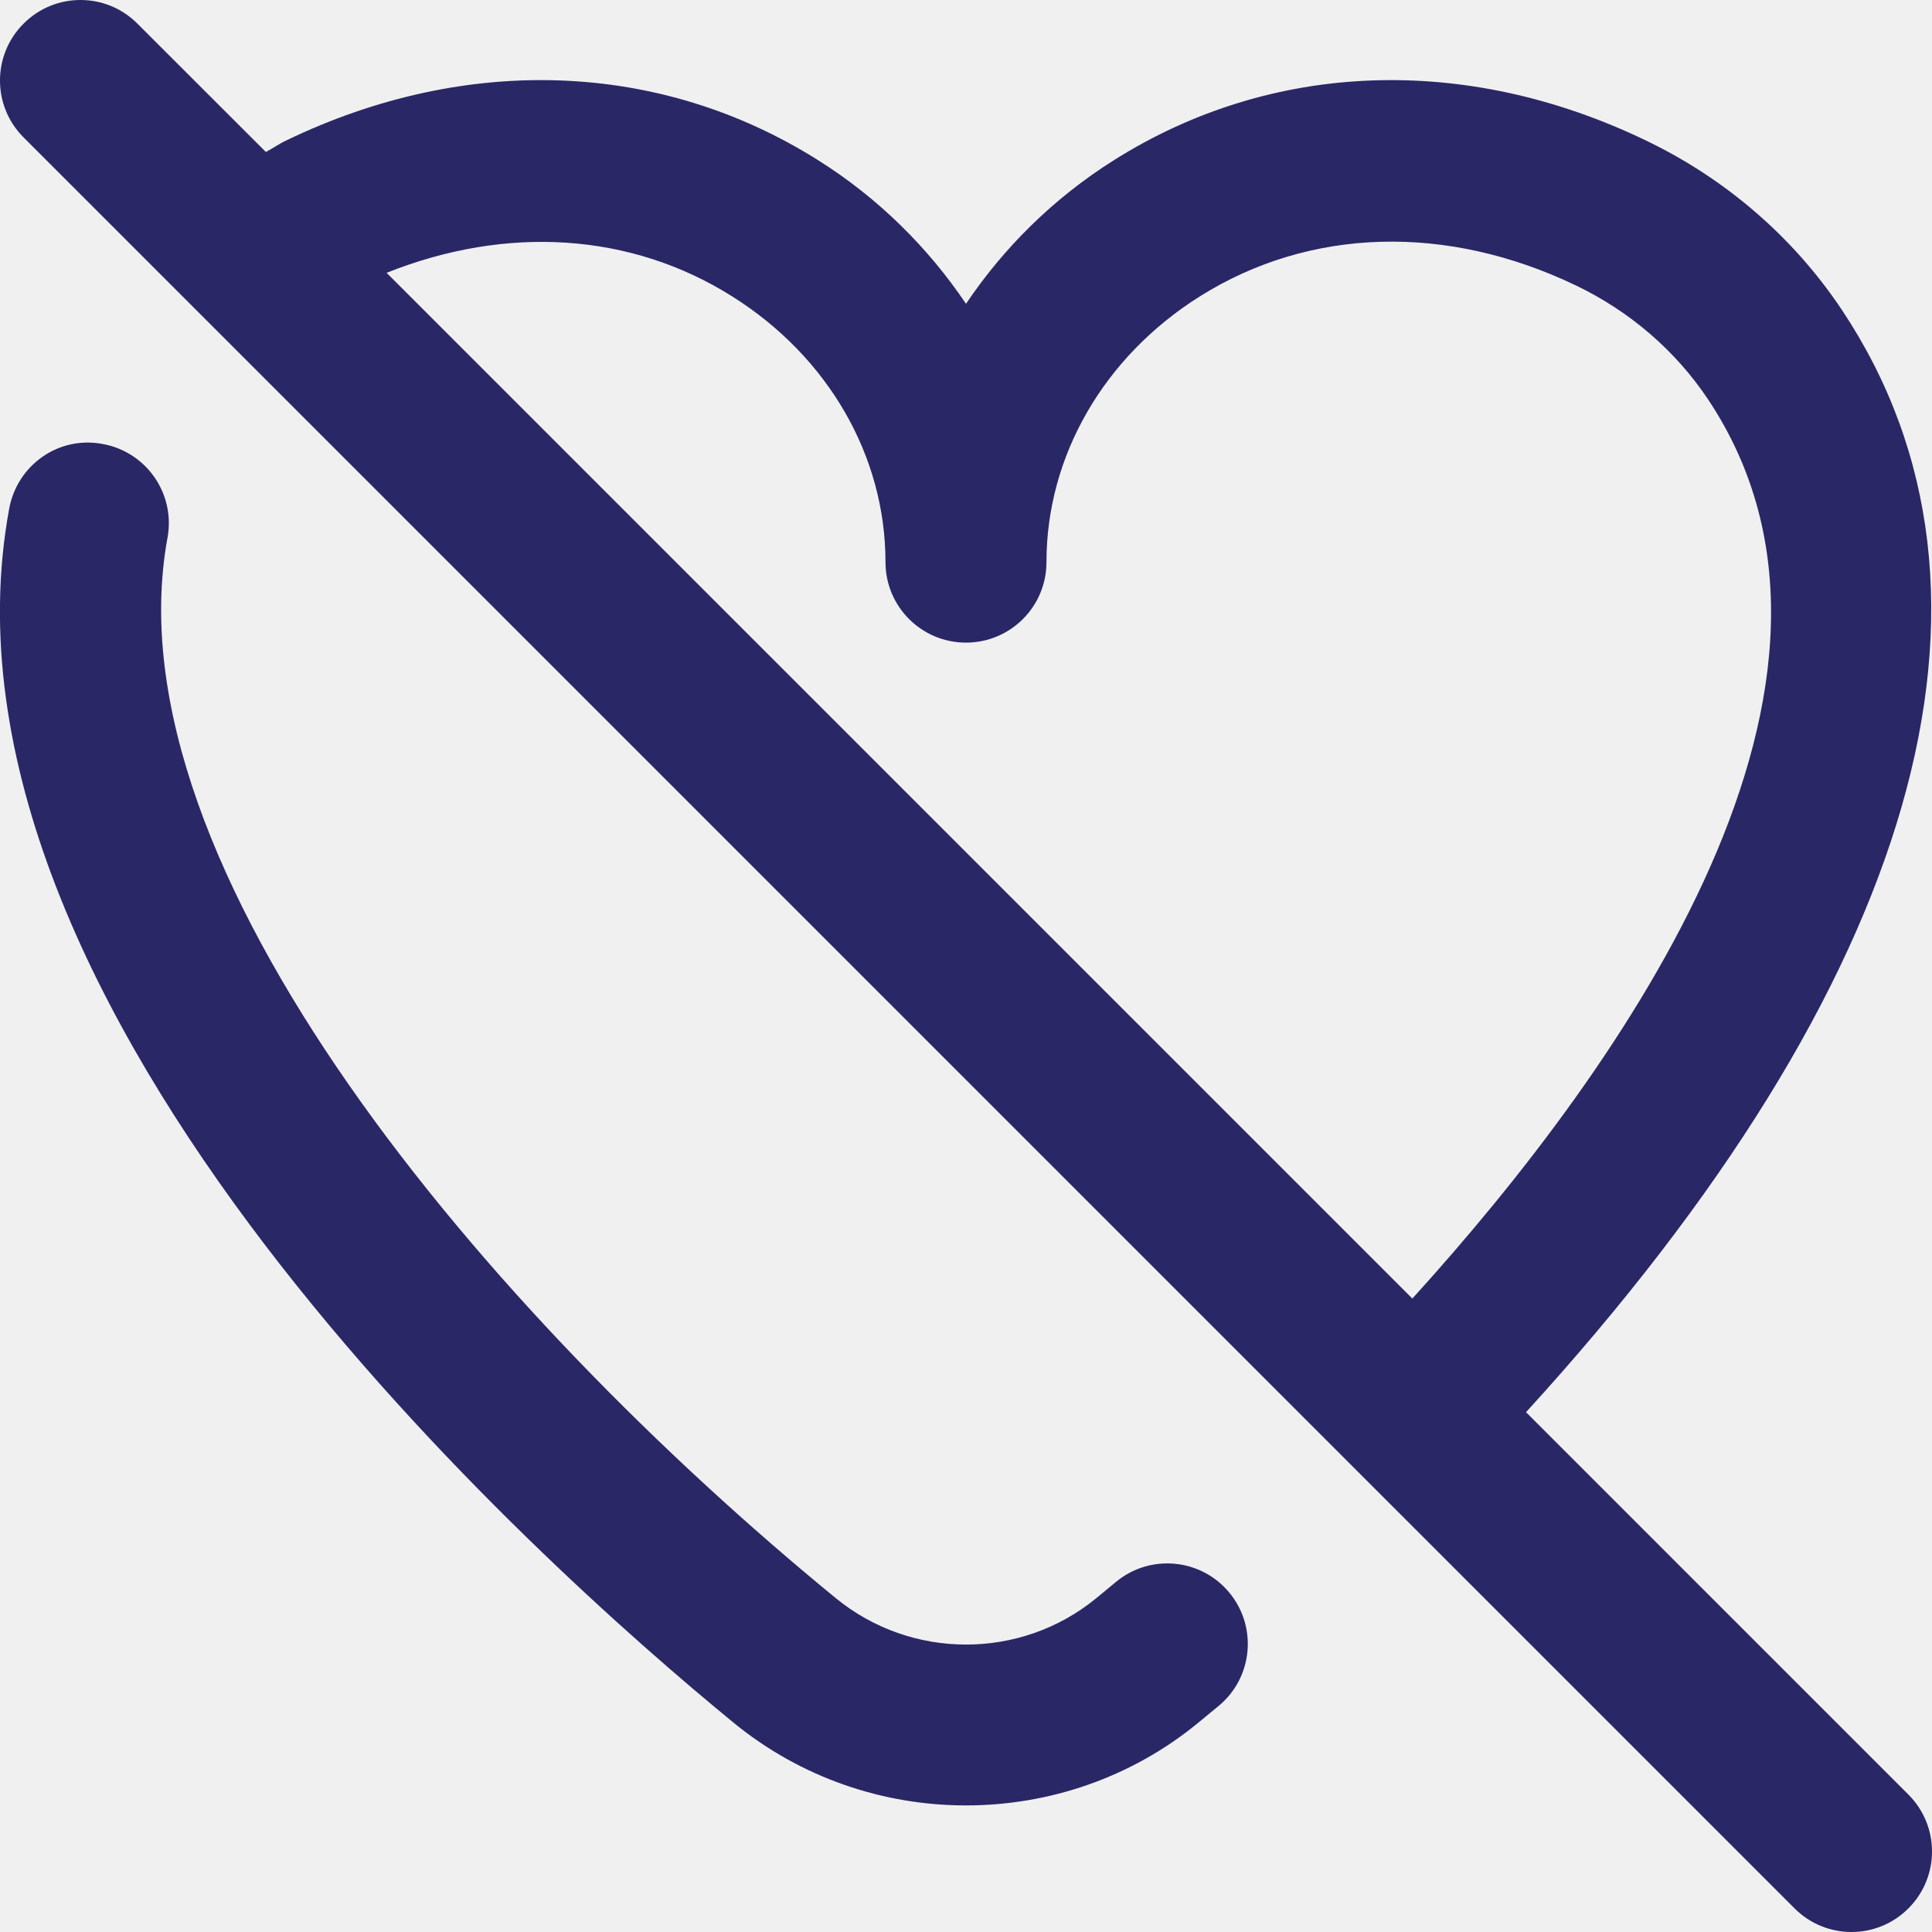
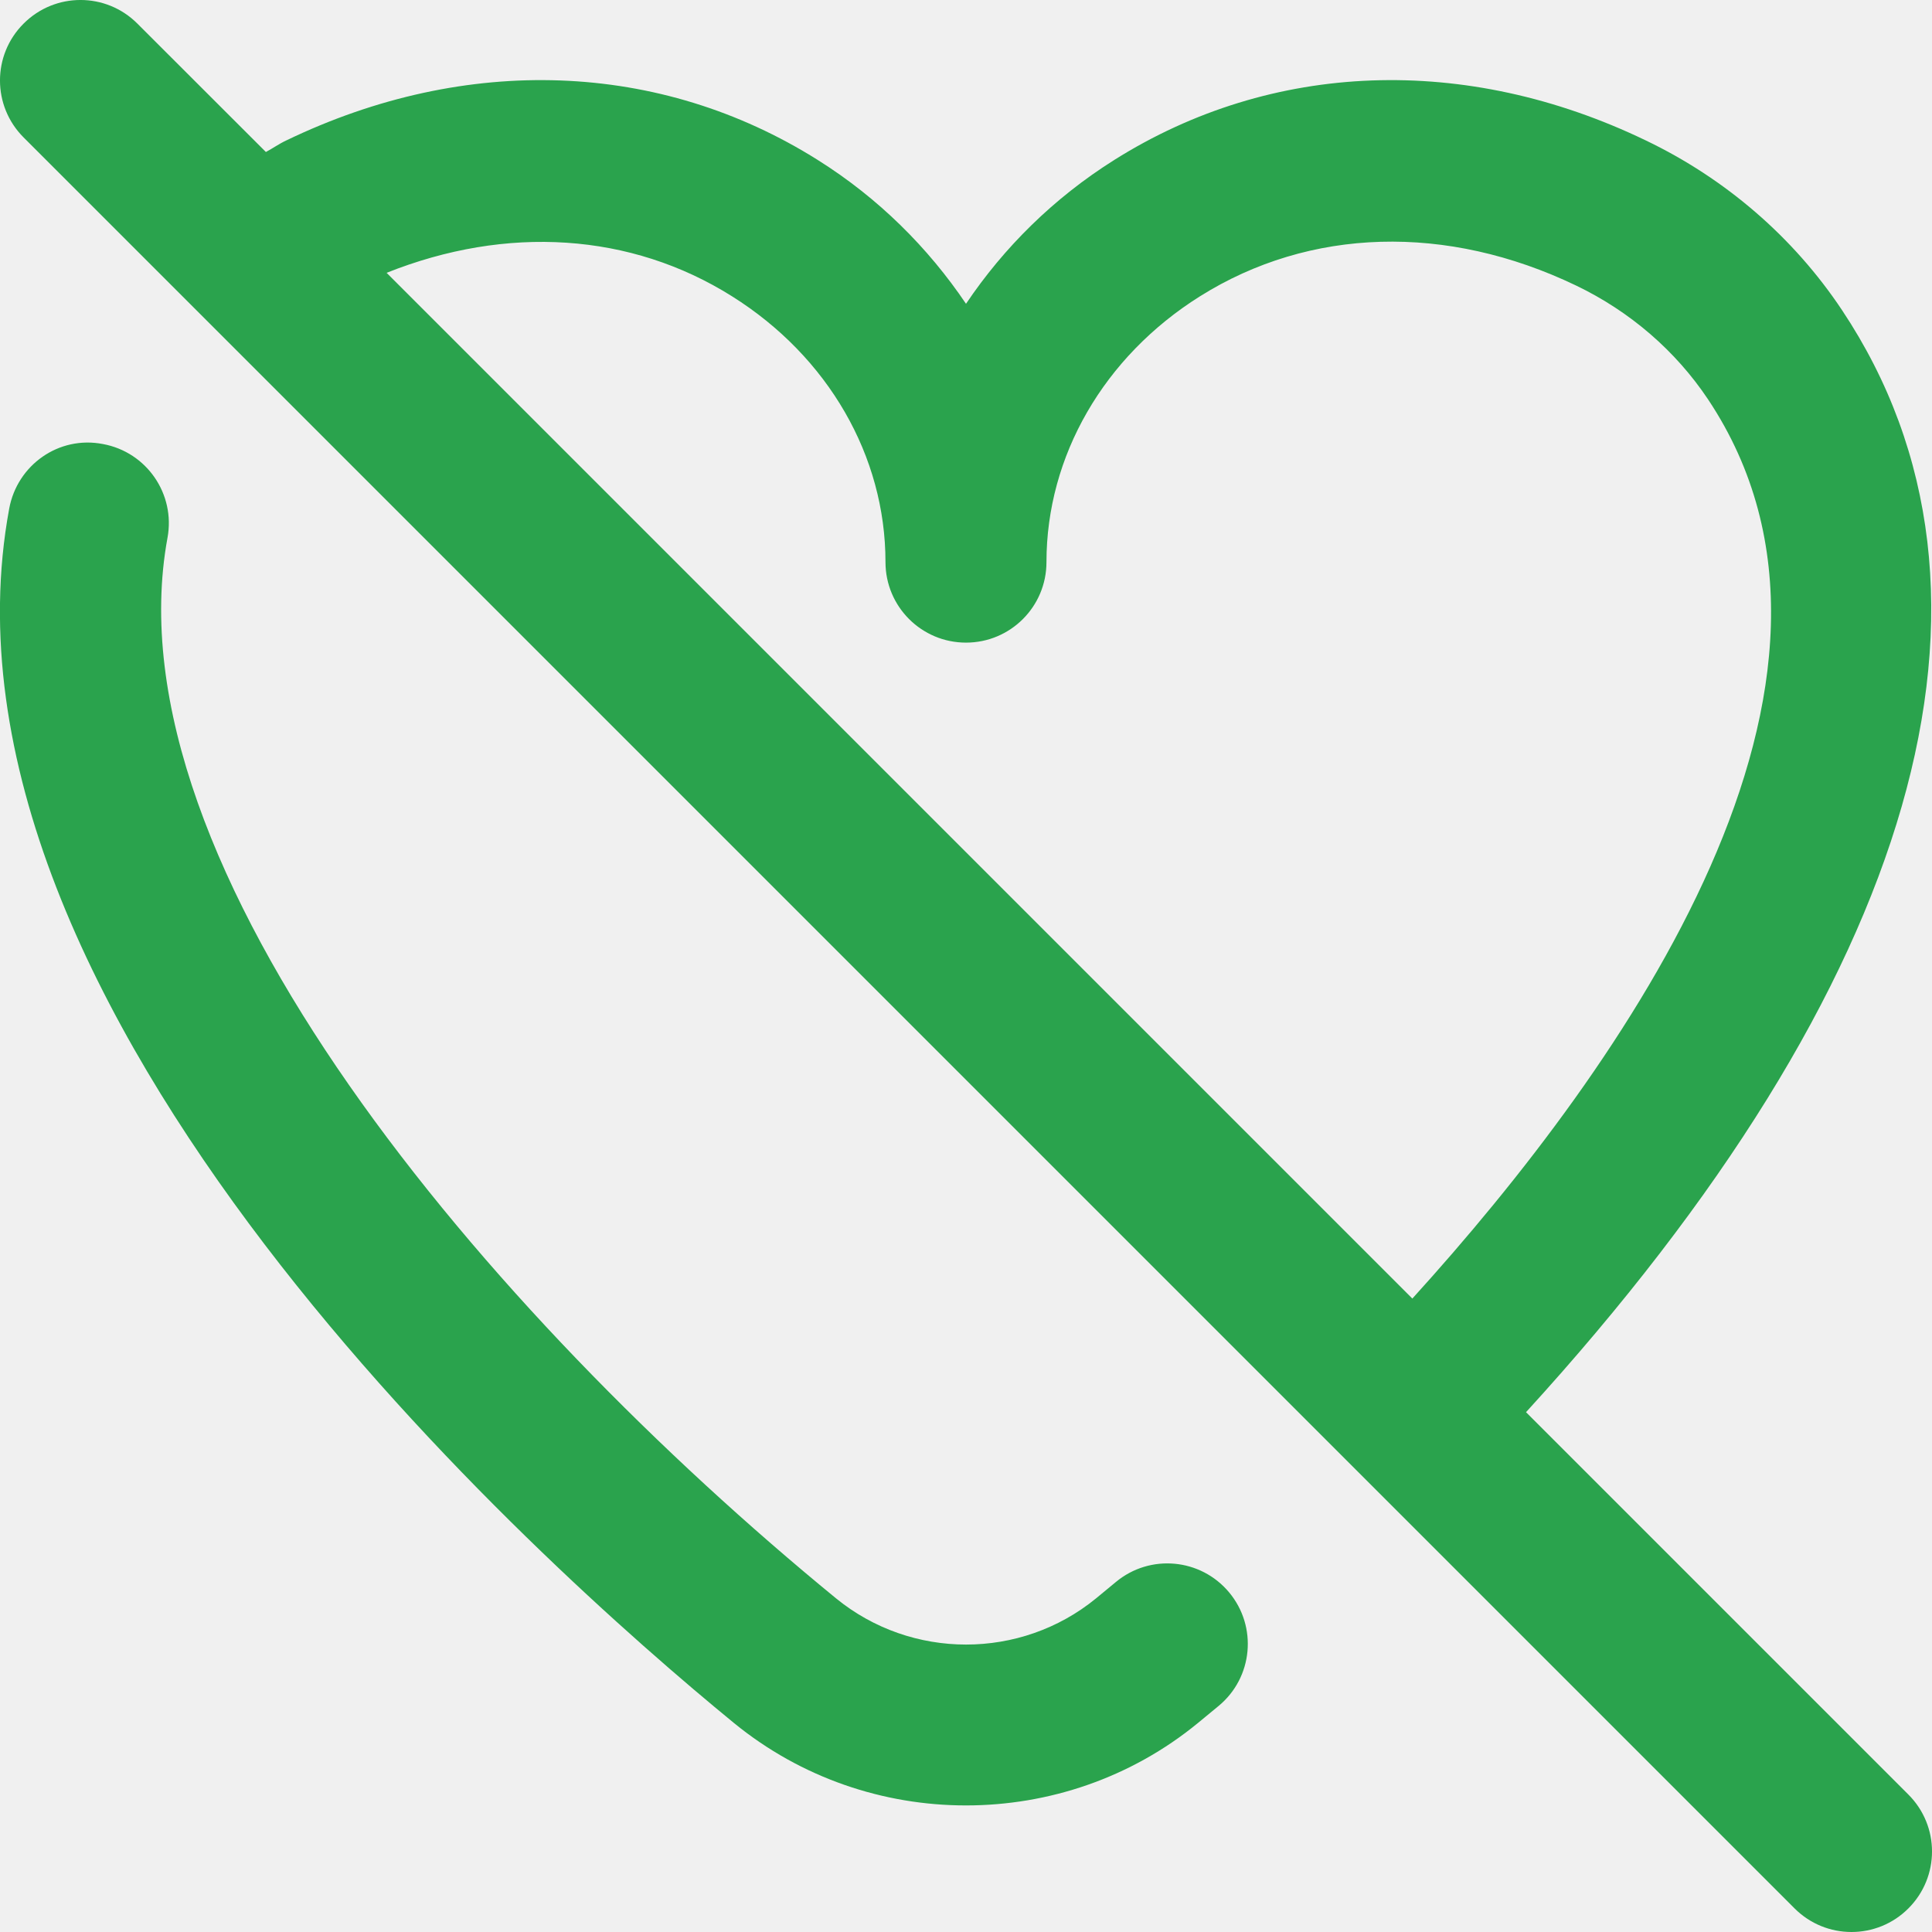
<svg xmlns="http://www.w3.org/2000/svg" width="37" height="37" viewBox="0 0 37 37" fill="none">
  <g clip-path="url(#clip0_883_1911)">
-     <path d="M36.548 34.368L29.225 27.045C36.728 18.83 38.89 11.365 35.276 5.938C34.351 4.549 33.052 3.424 31.518 2.689C28.069 1.028 24.358 1.164 21.34 3.063C20.176 3.795 19.224 4.742 18.5 5.818C17.774 4.742 16.824 3.794 15.66 3.063C12.642 1.164 8.931 1.028 5.484 2.689C5.346 2.753 5.225 2.84 5.092 2.911L2.631 0.452C2.029 -0.151 1.054 -0.151 0.452 0.452C-0.151 1.054 -0.151 2.029 0.452 2.632L34.368 36.548C34.669 36.849 35.063 37 35.458 37C35.853 37 36.248 36.849 36.548 36.548C37.151 35.945 37.151 34.971 36.548 34.368ZM14.02 5.675C15.861 6.831 16.958 8.733 16.958 10.765C16.958 11.618 17.649 12.307 18.5 12.307C19.351 12.307 20.041 11.618 20.041 10.765C20.041 8.735 21.139 6.831 22.98 5.675C25.084 4.354 27.708 4.28 30.183 5.468C31.219 5.965 32.091 6.72 32.711 7.648C36.301 13.038 31.125 20.378 27.048 24.869L7.404 5.225C9.703 4.307 12.082 4.455 14.02 5.675ZM23.54 30.497C24.085 31.152 23.996 32.124 23.341 32.668L22.941 32.998C21.656 34.052 20.077 34.576 18.5 34.576C16.923 34.576 15.346 34.051 14.058 32.999C10.355 29.967 -1.591 19.332 0.176 9.742C0.33 8.903 1.128 8.339 1.972 8.504C2.809 8.658 3.362 9.461 3.208 10.298C2.047 16.607 9.379 25.181 16.012 30.611C17.455 31.789 19.547 31.791 20.99 30.611L21.369 30.298C22.023 29.753 22.995 29.842 23.54 30.497Z" fill="#2A2767" />
+     <path d="M36.548 34.368L29.225 27.045C36.728 18.83 38.89 11.365 35.276 5.938C34.351 4.549 33.052 3.424 31.518 2.689C28.069 1.028 24.358 1.164 21.34 3.063C20.176 3.795 19.224 4.742 18.5 5.818C17.774 4.742 16.824 3.794 15.66 3.063C12.642 1.164 8.931 1.028 5.484 2.689C5.346 2.753 5.225 2.84 5.092 2.911L2.631 0.452C2.029 -0.151 1.054 -0.151 0.452 0.452C-0.151 1.054 -0.151 2.029 0.452 2.632L34.368 36.548C34.669 36.849 35.063 37 35.458 37C35.853 37 36.248 36.849 36.548 36.548C37.151 35.945 37.151 34.971 36.548 34.368ZM14.02 5.675C15.861 6.831 16.958 8.733 16.958 10.765C16.958 11.618 17.649 12.307 18.5 12.307C19.351 12.307 20.041 11.618 20.041 10.765C20.041 8.735 21.139 6.831 22.98 5.675C25.084 4.354 27.708 4.28 30.183 5.468C31.219 5.965 32.091 6.72 32.711 7.648C36.301 13.038 31.125 20.378 27.048 24.869L7.404 5.225C9.703 4.307 12.082 4.455 14.02 5.675ZM23.54 30.497C24.085 31.152 23.996 32.124 23.341 32.668L22.941 32.998C21.656 34.052 20.077 34.576 18.5 34.576C16.923 34.576 15.346 34.051 14.058 32.999C10.355 29.967 -1.591 19.332 0.176 9.742C0.33 8.903 1.128 8.339 1.972 8.504C2.809 8.658 3.362 9.461 3.208 10.298C2.047 16.607 9.379 25.181 16.012 30.611C17.455 31.789 19.547 31.791 20.99 30.611L21.369 30.298C22.023 29.753 22.995 29.842 23.54 30.497Z" fill="#2aa34d" />
  </g>
  <defs>
    <clipPath id="clip0_883_1911">
      <rect width="37" height="37" fill="white" />
    </clipPath>
  </defs>
</svg>
